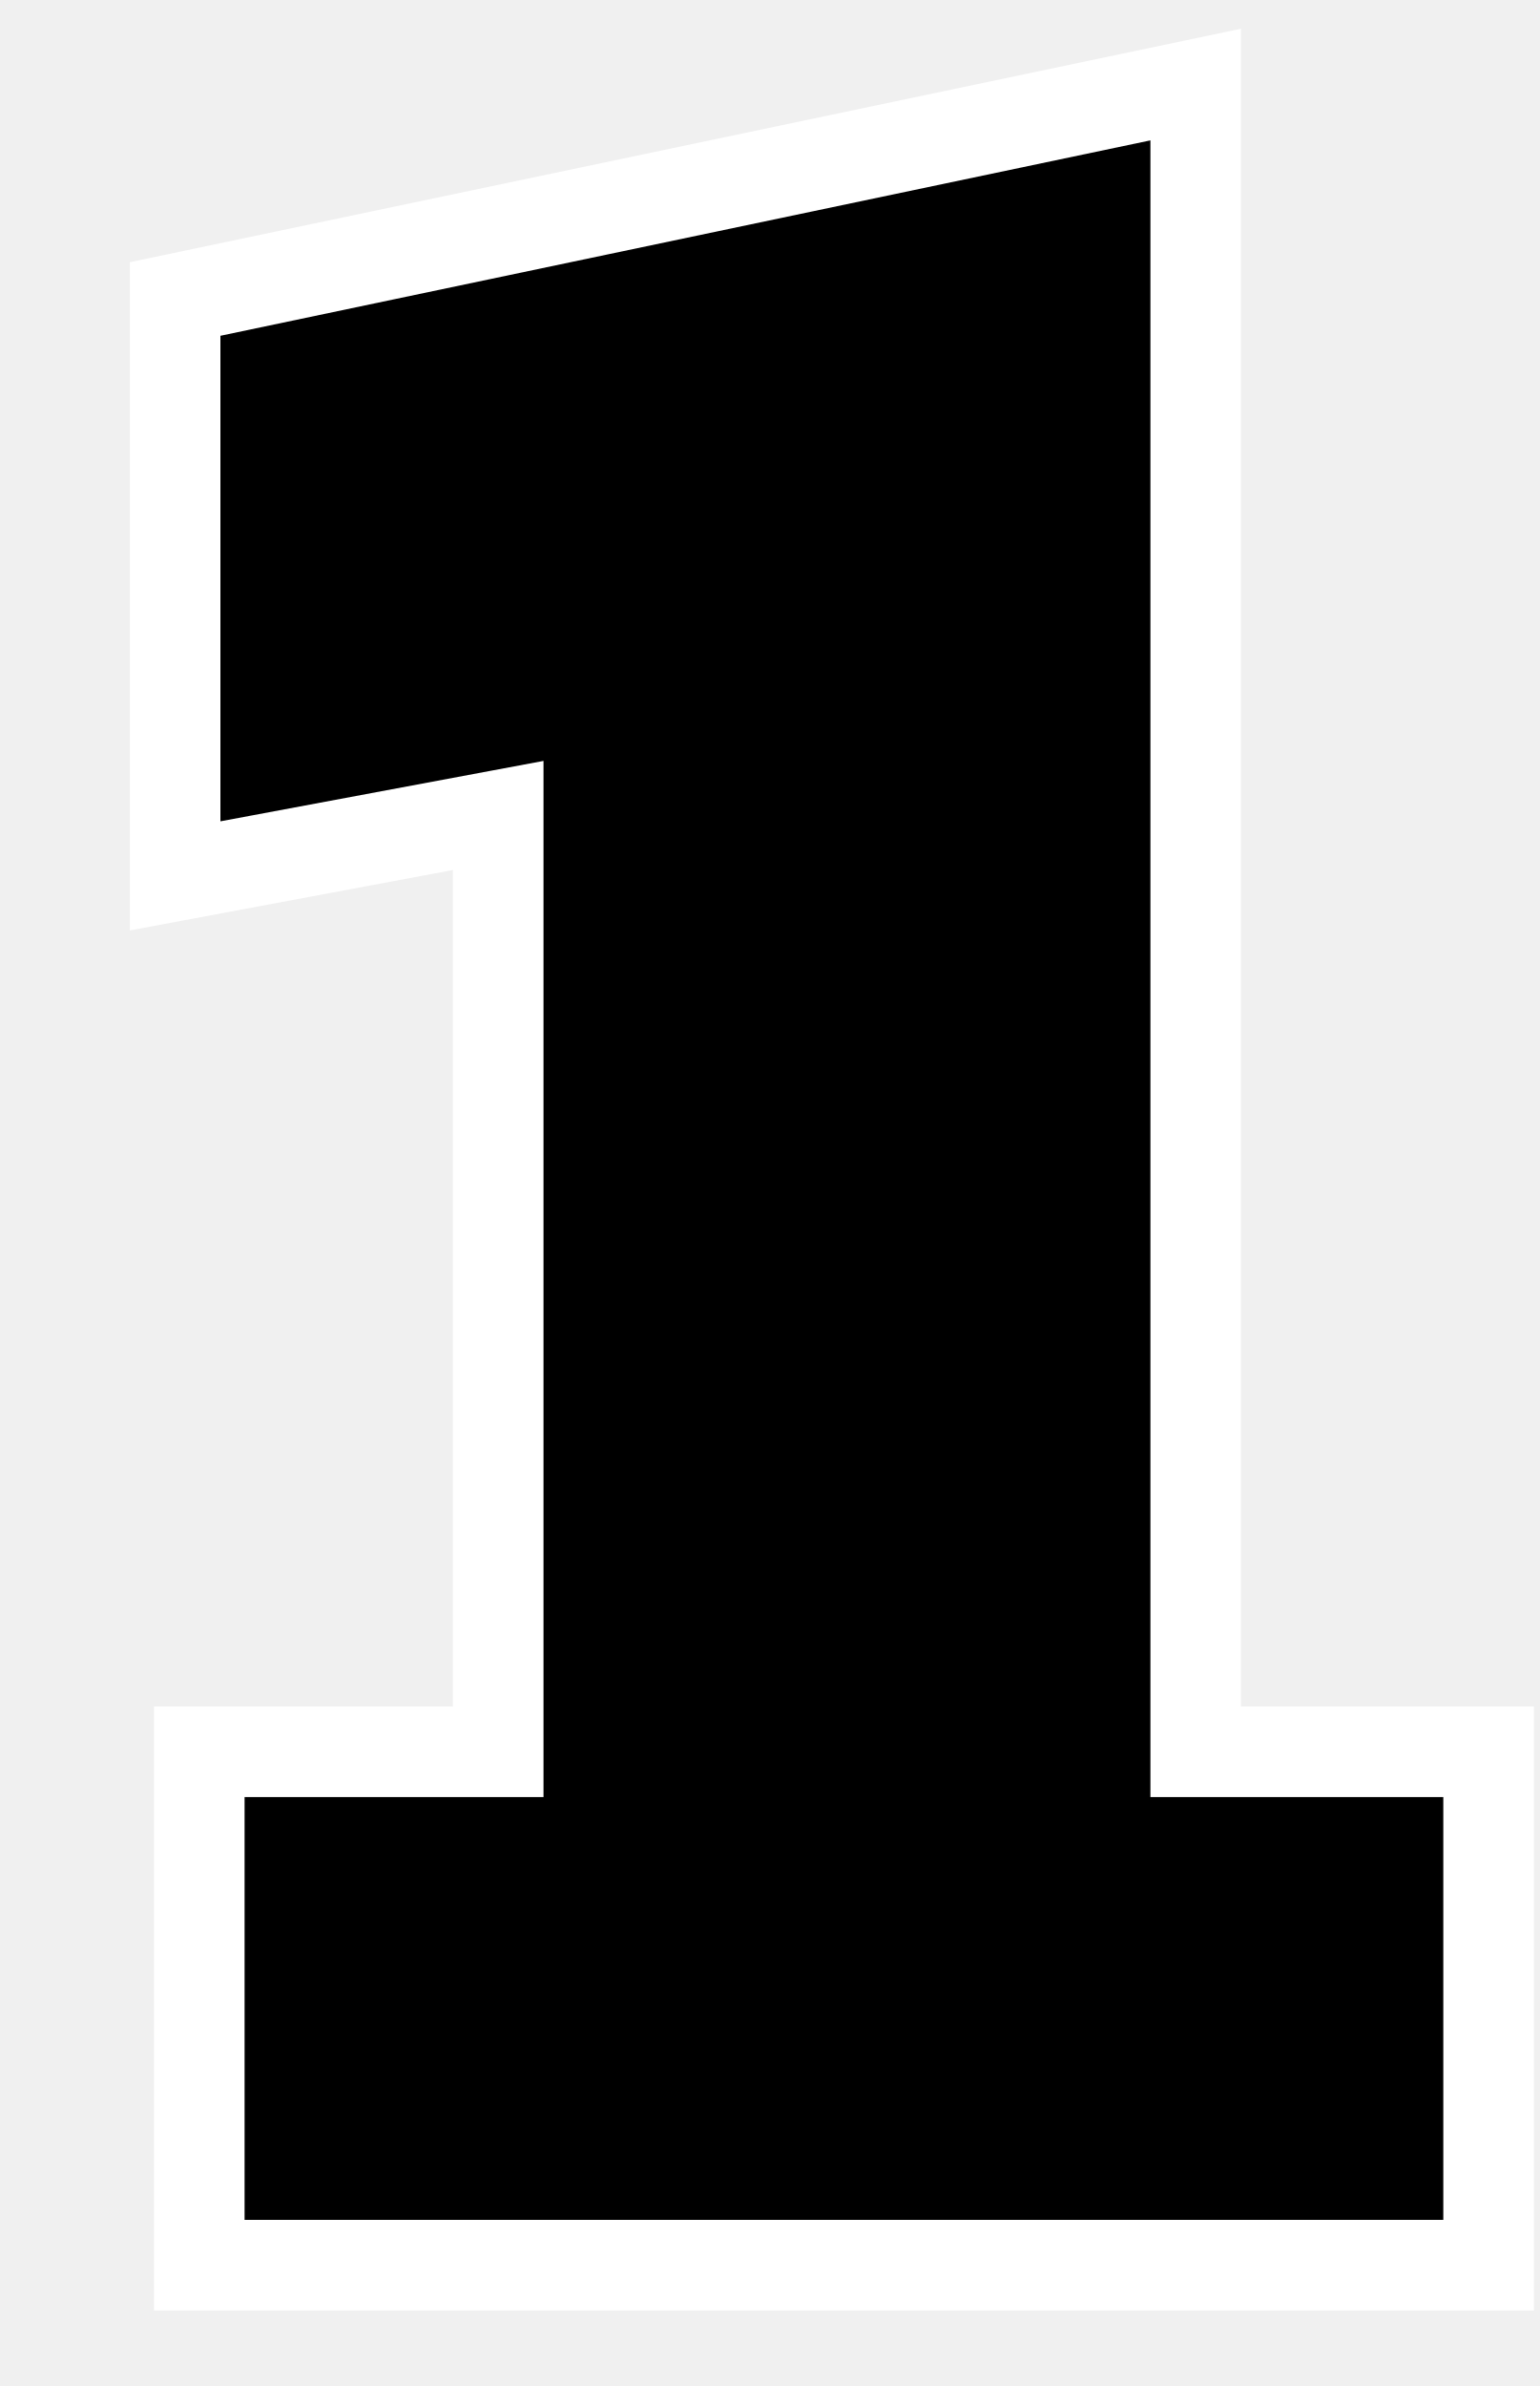
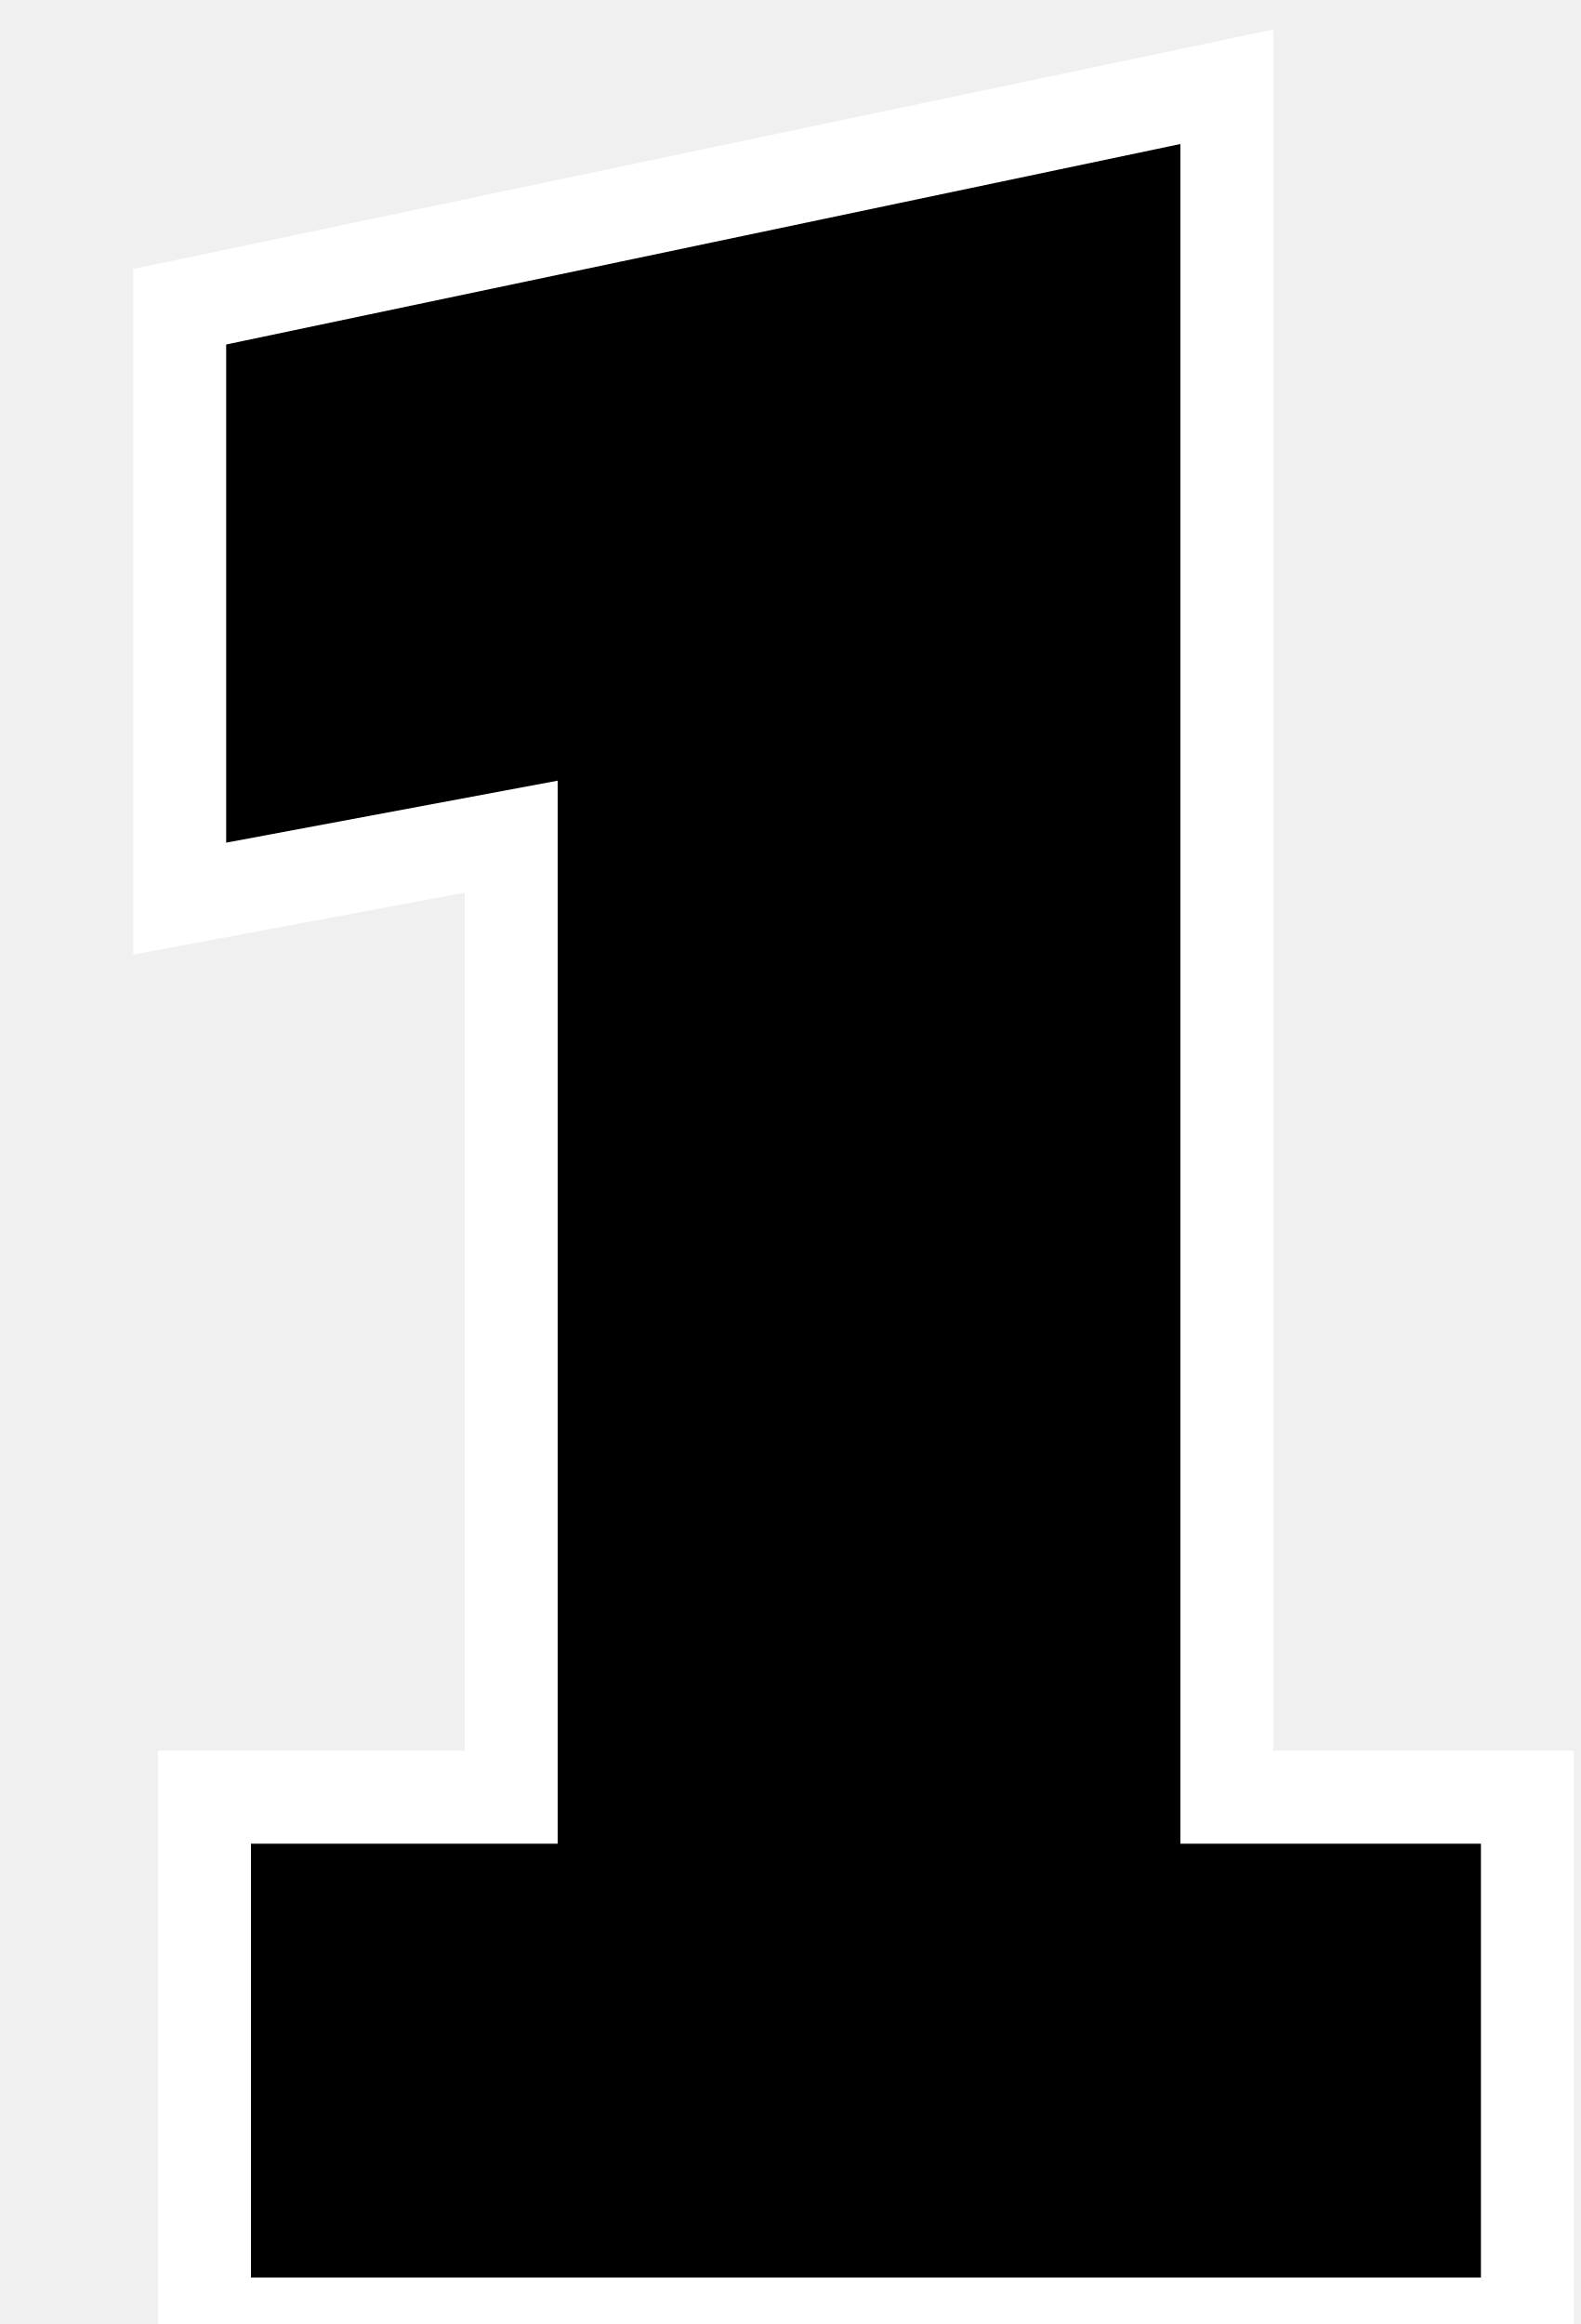
- <svg xmlns="http://www.w3.org/2000/svg" width="51" height="79" viewBox="0 0 51 79" fill="none">
+ <svg xmlns="http://www.w3.org/2000/svg" width="51" height="75" viewBox="0 0 51 75" fill="none">
  <path d="M6.6 58H16.5V27L5.8 29V9.9L39.6 2.8V58H49.3V75H6.6V58Z" fill="black" />
  <path d="M6.6 58V56.5H5.1V58H6.6ZM16.5 58V59.5H18V58H16.5ZM16.5 27H18V25.194L16.224 25.526L16.5 27ZM5.8 29H4.3V30.806L6.076 30.474L5.8 29ZM5.8 9.9L5.492 8.432L4.3 8.682V9.9H5.8ZM39.6 2.8H41.1V0.952L39.292 1.332L39.6 2.8ZM39.6 58H38.1V59.5H39.6V58ZM49.3 58H50.8V56.5H49.3V58ZM49.3 75V76.5H50.8V75H49.3ZM6.6 75H5.1V76.5H6.6V75ZM6.6 59.5H16.5V56.5H6.6V59.5ZM18 58V27H15V58H18ZM16.224 25.526L5.524 27.526L6.076 30.474L16.776 28.474L16.224 25.526ZM7.3 29V9.9H4.3V29H7.3ZM6.108 11.368L39.908 4.268L39.292 1.332L5.492 8.432L6.108 11.368ZM38.1 2.8V58H41.1V2.8H38.1ZM39.6 59.5H49.3V56.5H39.6V59.5ZM47.8 58V75H50.8V58H47.8ZM49.3 73.5H6.6V76.5H49.3V73.5ZM8.1 75V58H5.1V75H8.1Z" fill="white" />
</svg>
